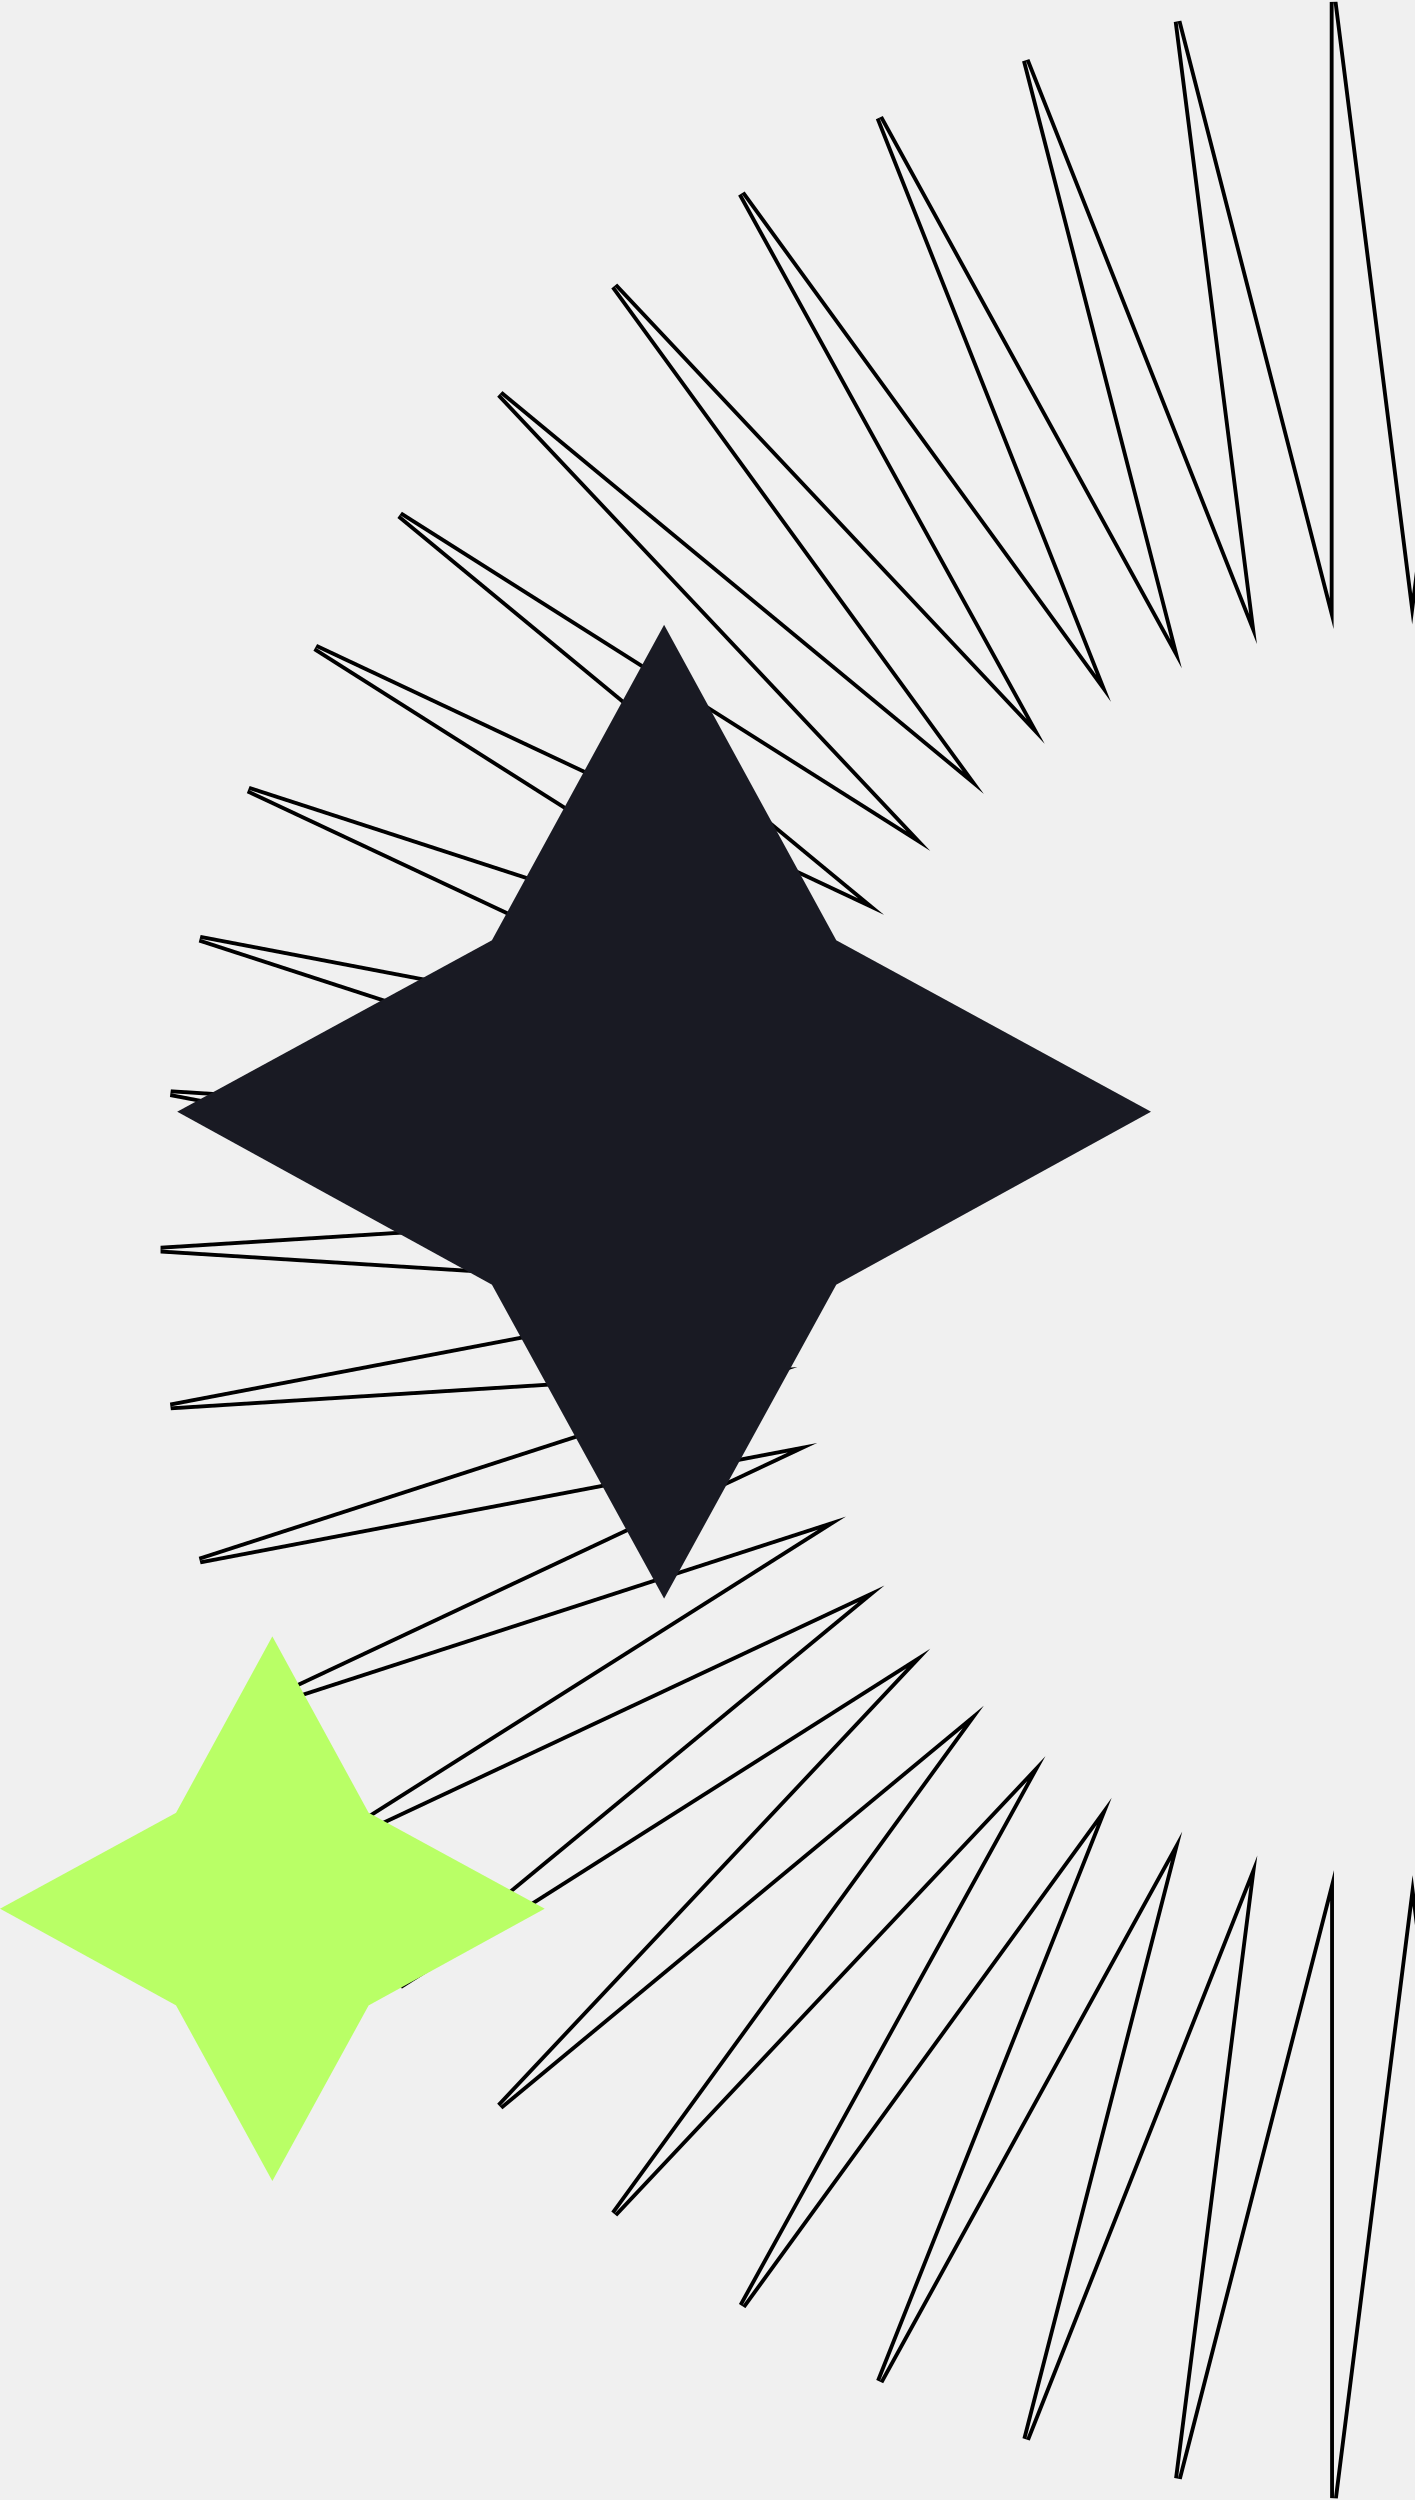
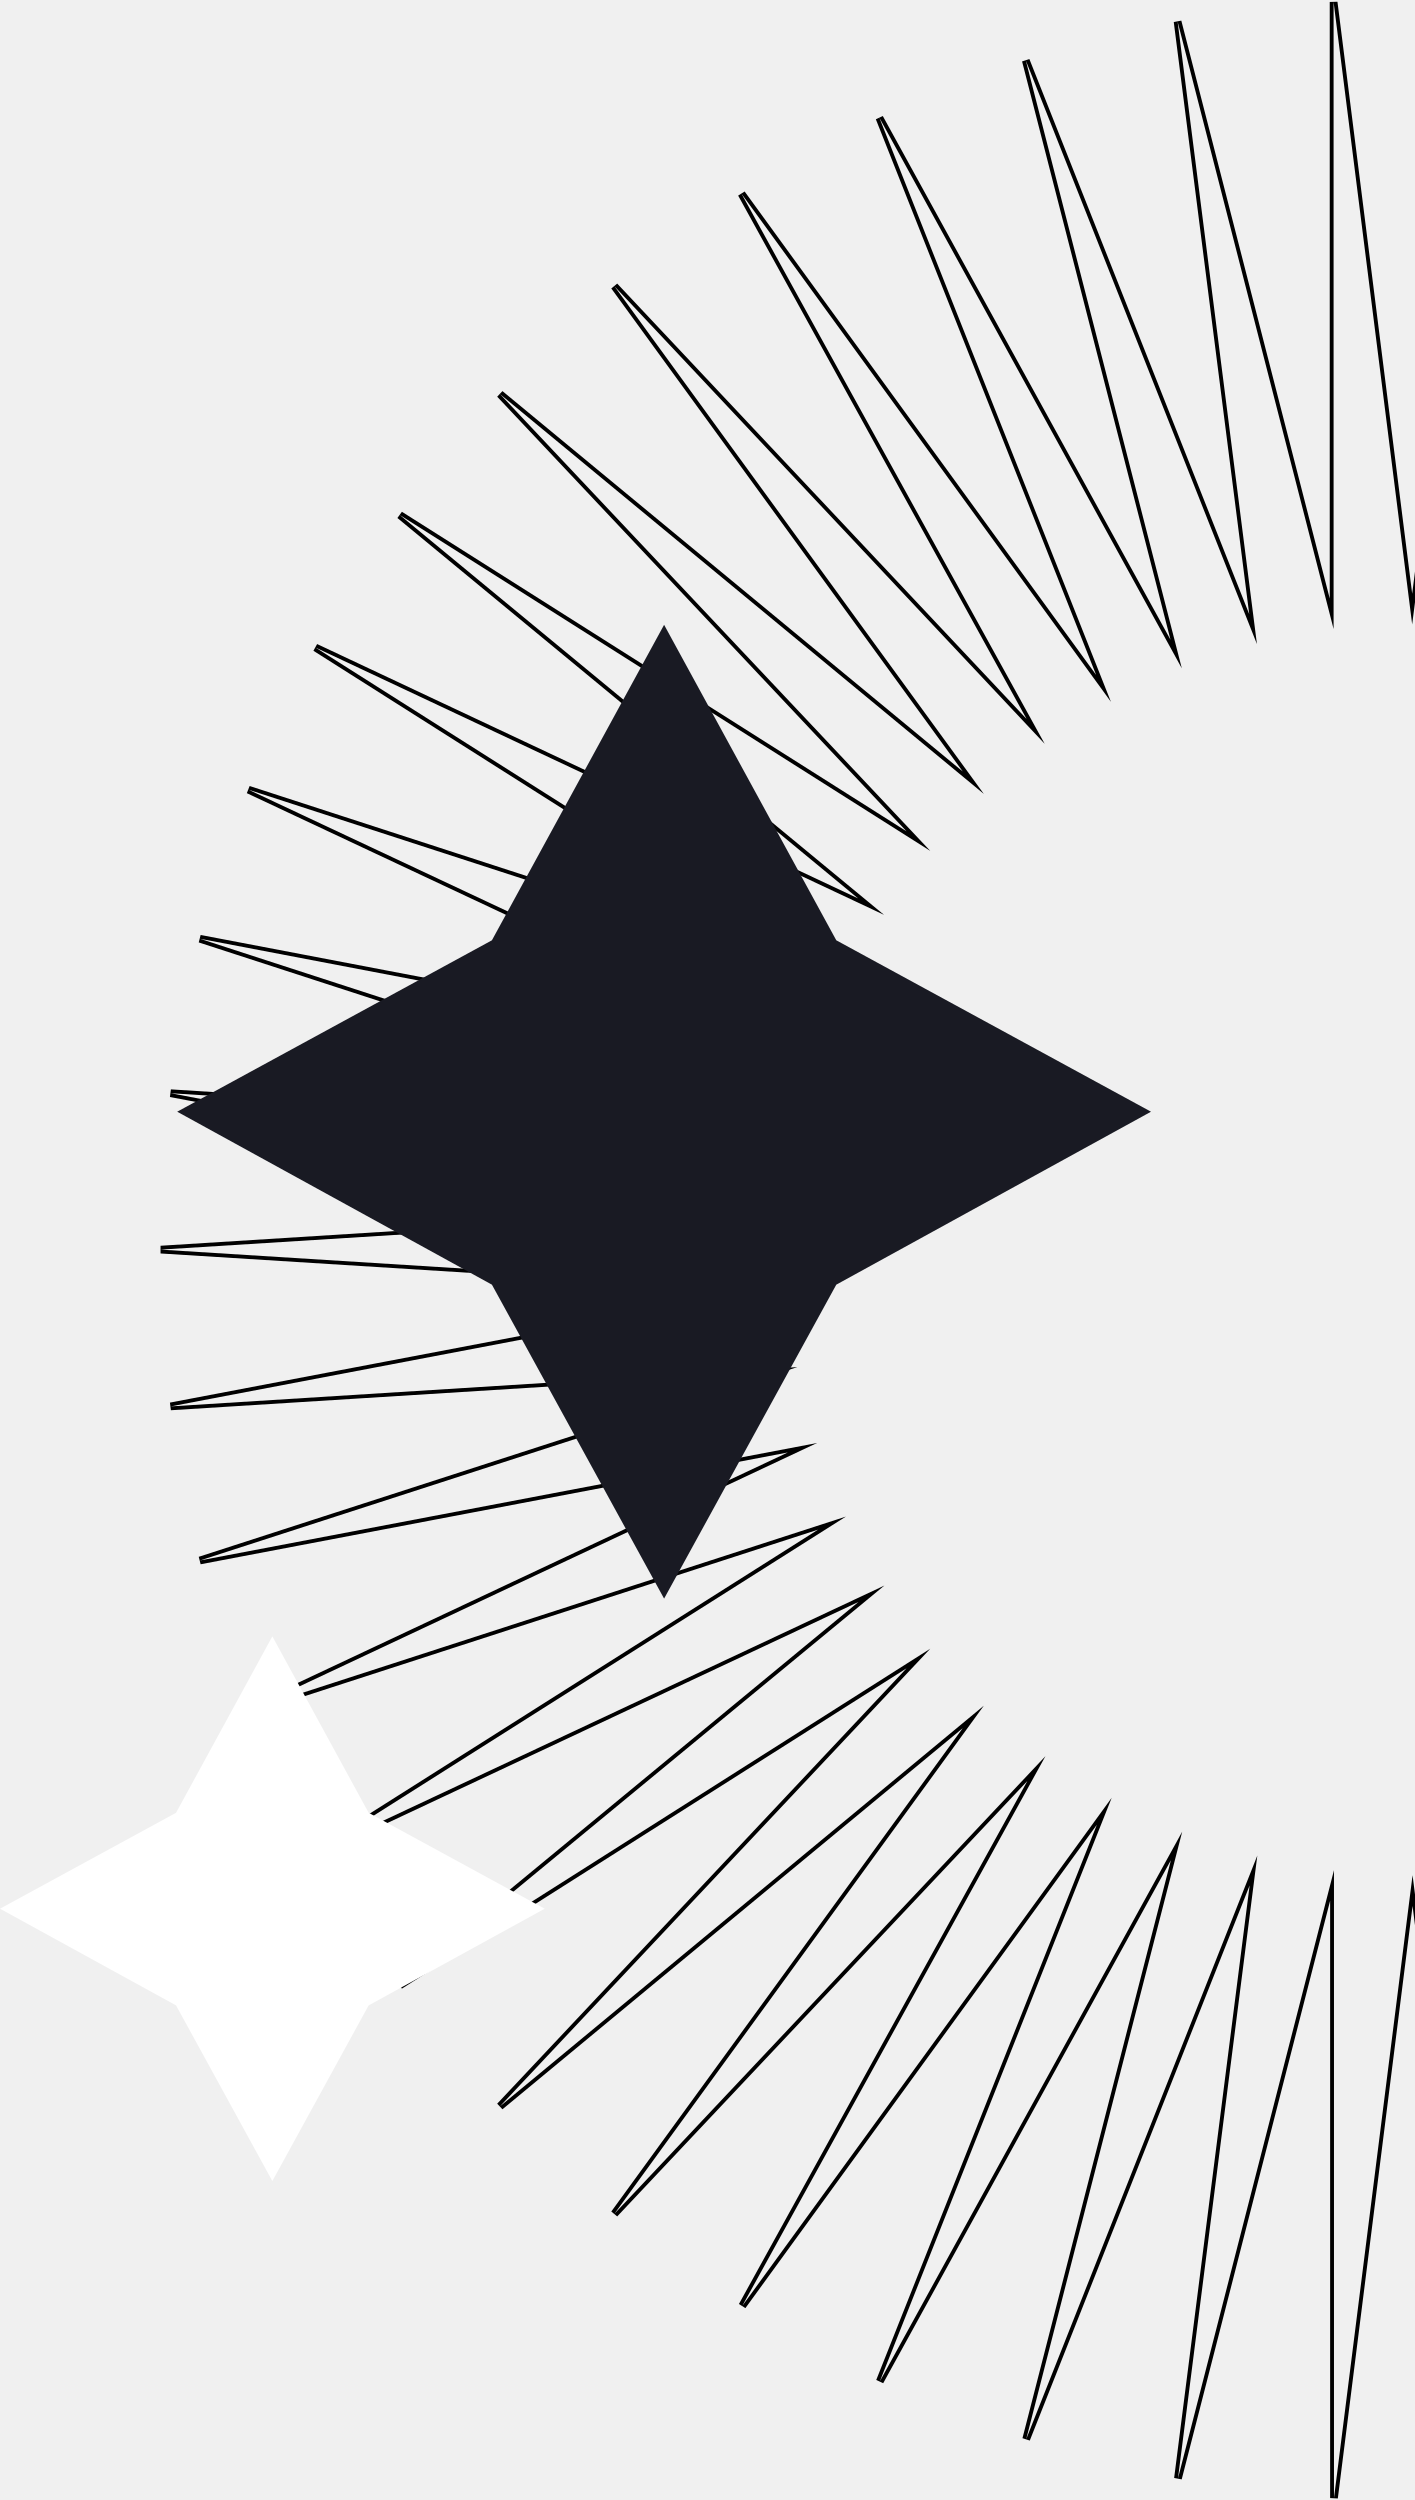
<svg xmlns="http://www.w3.org/2000/svg" version="1.1" id="Layer_1" x="0px" y="0px" viewBox="0 0 367.1 649" style="enable-background:new 0 0 367.1 649;" xml:space="preserve">
  <style type="text/css">
	.st0{fill:#FFFFFF;filter:url(#Adobe_OpacityMaskFilter);}
	
		.st1{mask:url(#path-1-outside-1_341_618_00000005974524879395838240000011496076637815834275_);fill:none;stroke:#000000;stroke-width:2;stroke-miterlimit:10;}
- 	.st2{fill:#B9FF66;}
+ 	.st2{fill:#FFFFFF;}
	.st3{fill:#191A23;}
</style>
  <defs>
    <filter id="Adobe_OpacityMaskFilter" filterUnits="userSpaceOnUse" x="41.6" y="0.4" width="650" height="648.3">
      <feColorMatrix type="matrix" values="1 0 0 0 0  0 1 0 0 0  0 0 1 0 0  0 0 0 1 0" />
    </filter>
  </defs>
  <mask maskUnits="userSpaceOnUse" x="41.6" y="0.4" width="650" height="648.3" id="path-1-outside-1_341_618_00000005974524879395838240000011496076637815834275_">
    <rect x="40.7" y="-0.5" class="st0" width="651" height="650" />
    <path d="M366.6,162.1L387.1,0.5l-0.2,162.8L427.4,5.6L407,167.2l60-151.5l-40.5,157.9L505,30.6l-60.2,151.5l95.9-131.9l-78.7,142.9   L573.6,74.3l-95.8,131.7l125.6-103.8L491.8,220.9l137.7-87.2L503.7,237.5l147.6-69.4l-137.7,87.2L668.7,205l-147.6,69.4l160.2-30.6   l-155.1,50.4L689,283.8l-160.2,30.5l162.8,10.2l-162.8,10.2L689,365.1l-162.8-10.2l155.1,50.2l-160.2-30.5L668.7,444l-155.1-50.4   l137.7,87.2l-147.6-69.4l125.8,103.8l-137.7-87.4l111.7,118.8l-125.6-104l95.8,131.9L462.1,455.8l78.7,142.7l-95.9-131.9L505,618.2   l-78.5-142.7L467,633.2l-60-151.5l20.4,161.7l-40.5-157.9l0.2,163l-20.4-161.7l-20.4,161.7v-163l-40.5,157.9l20.6-161.7l-60,151.5   l40.5-157.7l-78.5,142.7l60.2-151.5l-95.9,131.9l78.7-142.7L159.5,574.7l95.9-131.9l-125.6,104l111.7-118.8l-137.7,87.4   l125.8-103.8L81.9,480.9l137.7-87.2L64.5,444l147.6-69.4L51.9,405.1L207,354.9L44.3,365.1l160.2-30.5L41.7,324.4l162.8-10.2   L44.3,283.8L207,294.1L51.9,243.7l160.2,30.6L64.5,205l155.1,50.4L81.9,168.1l147.6,69.4L103.8,133.7l137.7,87.2L129.8,102.3   l125.6,103.8L159.5,74.3l111.7,118.8L192.5,50.3l95.9,131.9L228.3,30.6l78.5,142.9L266.3,15.7l60,151.5L305.7,5.6l40.5,157.7V0.5   L366.6,162.1z" />
  </mask>
  <path class="st1" d="M366.6,162.1L387.1,0.5l-0.2,162.8L427.4,5.6L407,167.2l60-151.5l-40.5,157.9L505,30.6l-60.2,151.5l95.9-131.9  l-78.7,142.9L573.6,74.3l-95.8,131.7l125.6-103.8L491.8,220.9l137.7-87.2L503.7,237.5l147.6-69.4l-137.7,87.2L668.7,205l-147.6,69.4  l160.2-30.6l-155.1,50.4L689,283.8l-160.2,30.5l162.8,10.2l-162.8,10.2L689,365.1l-162.8-10.2l155.1,50.2l-160.2-30.5L668.7,444  l-155.1-50.4l137.7,87.2l-147.6-69.4l125.8,103.8l-137.7-87.4l111.7,118.8l-125.6-104l95.8,131.9L462.1,455.8l78.7,142.7  l-95.9-131.9L505,618.2l-78.5-142.7L467,633.2l-60-151.5l20.4,161.7l-40.5-157.9l0.2,163l-20.4-161.7l-20.4,161.7v-163l-40.5,157.9  l20.6-161.7l-60,151.5l40.5-157.7l-78.5,142.7l60.2-151.5l-95.9,131.9l78.7-142.7L159.5,574.7l95.9-131.9l-125.6,104l111.7-118.8  l-137.7,87.4l125.8-103.8L81.9,480.9l137.7-87.2L64.5,444l147.6-69.4L51.9,405.1L207,354.9L44.3,365.1l160.2-30.5L41.7,324.4  l162.8-10.2L44.3,283.8L207,294.1L51.9,243.7l160.2,30.6L64.5,205l155.1,50.4L81.9,168.1l147.6,69.4L103.8,133.7l137.7,87.2  L129.8,102.3l125.6,103.8L159.5,74.3l111.7,118.8L192.5,50.3l95.9,131.9L228.3,30.6l78.5,142.9L266.3,15.7l60,151.5L305.7,5.6  l40.5,157.7V0.5L366.6,162.1z" />
  <path class="st2" d="M95.7,470.6l45.7,24.9l-45.7,25.1l-25,45.6l-25-45.6L0,495.5l45.7-24.9l25-45.8L95.7,470.6z" />
  <path class="st3" d="M217.1,244.1l81.7,44.5l-81.7,44.9l-44.7,81.5l-44.7-81.5l-81.7-44.9l81.7-44.5l44.7-81.9L217.1,244.1z" />
</svg>
